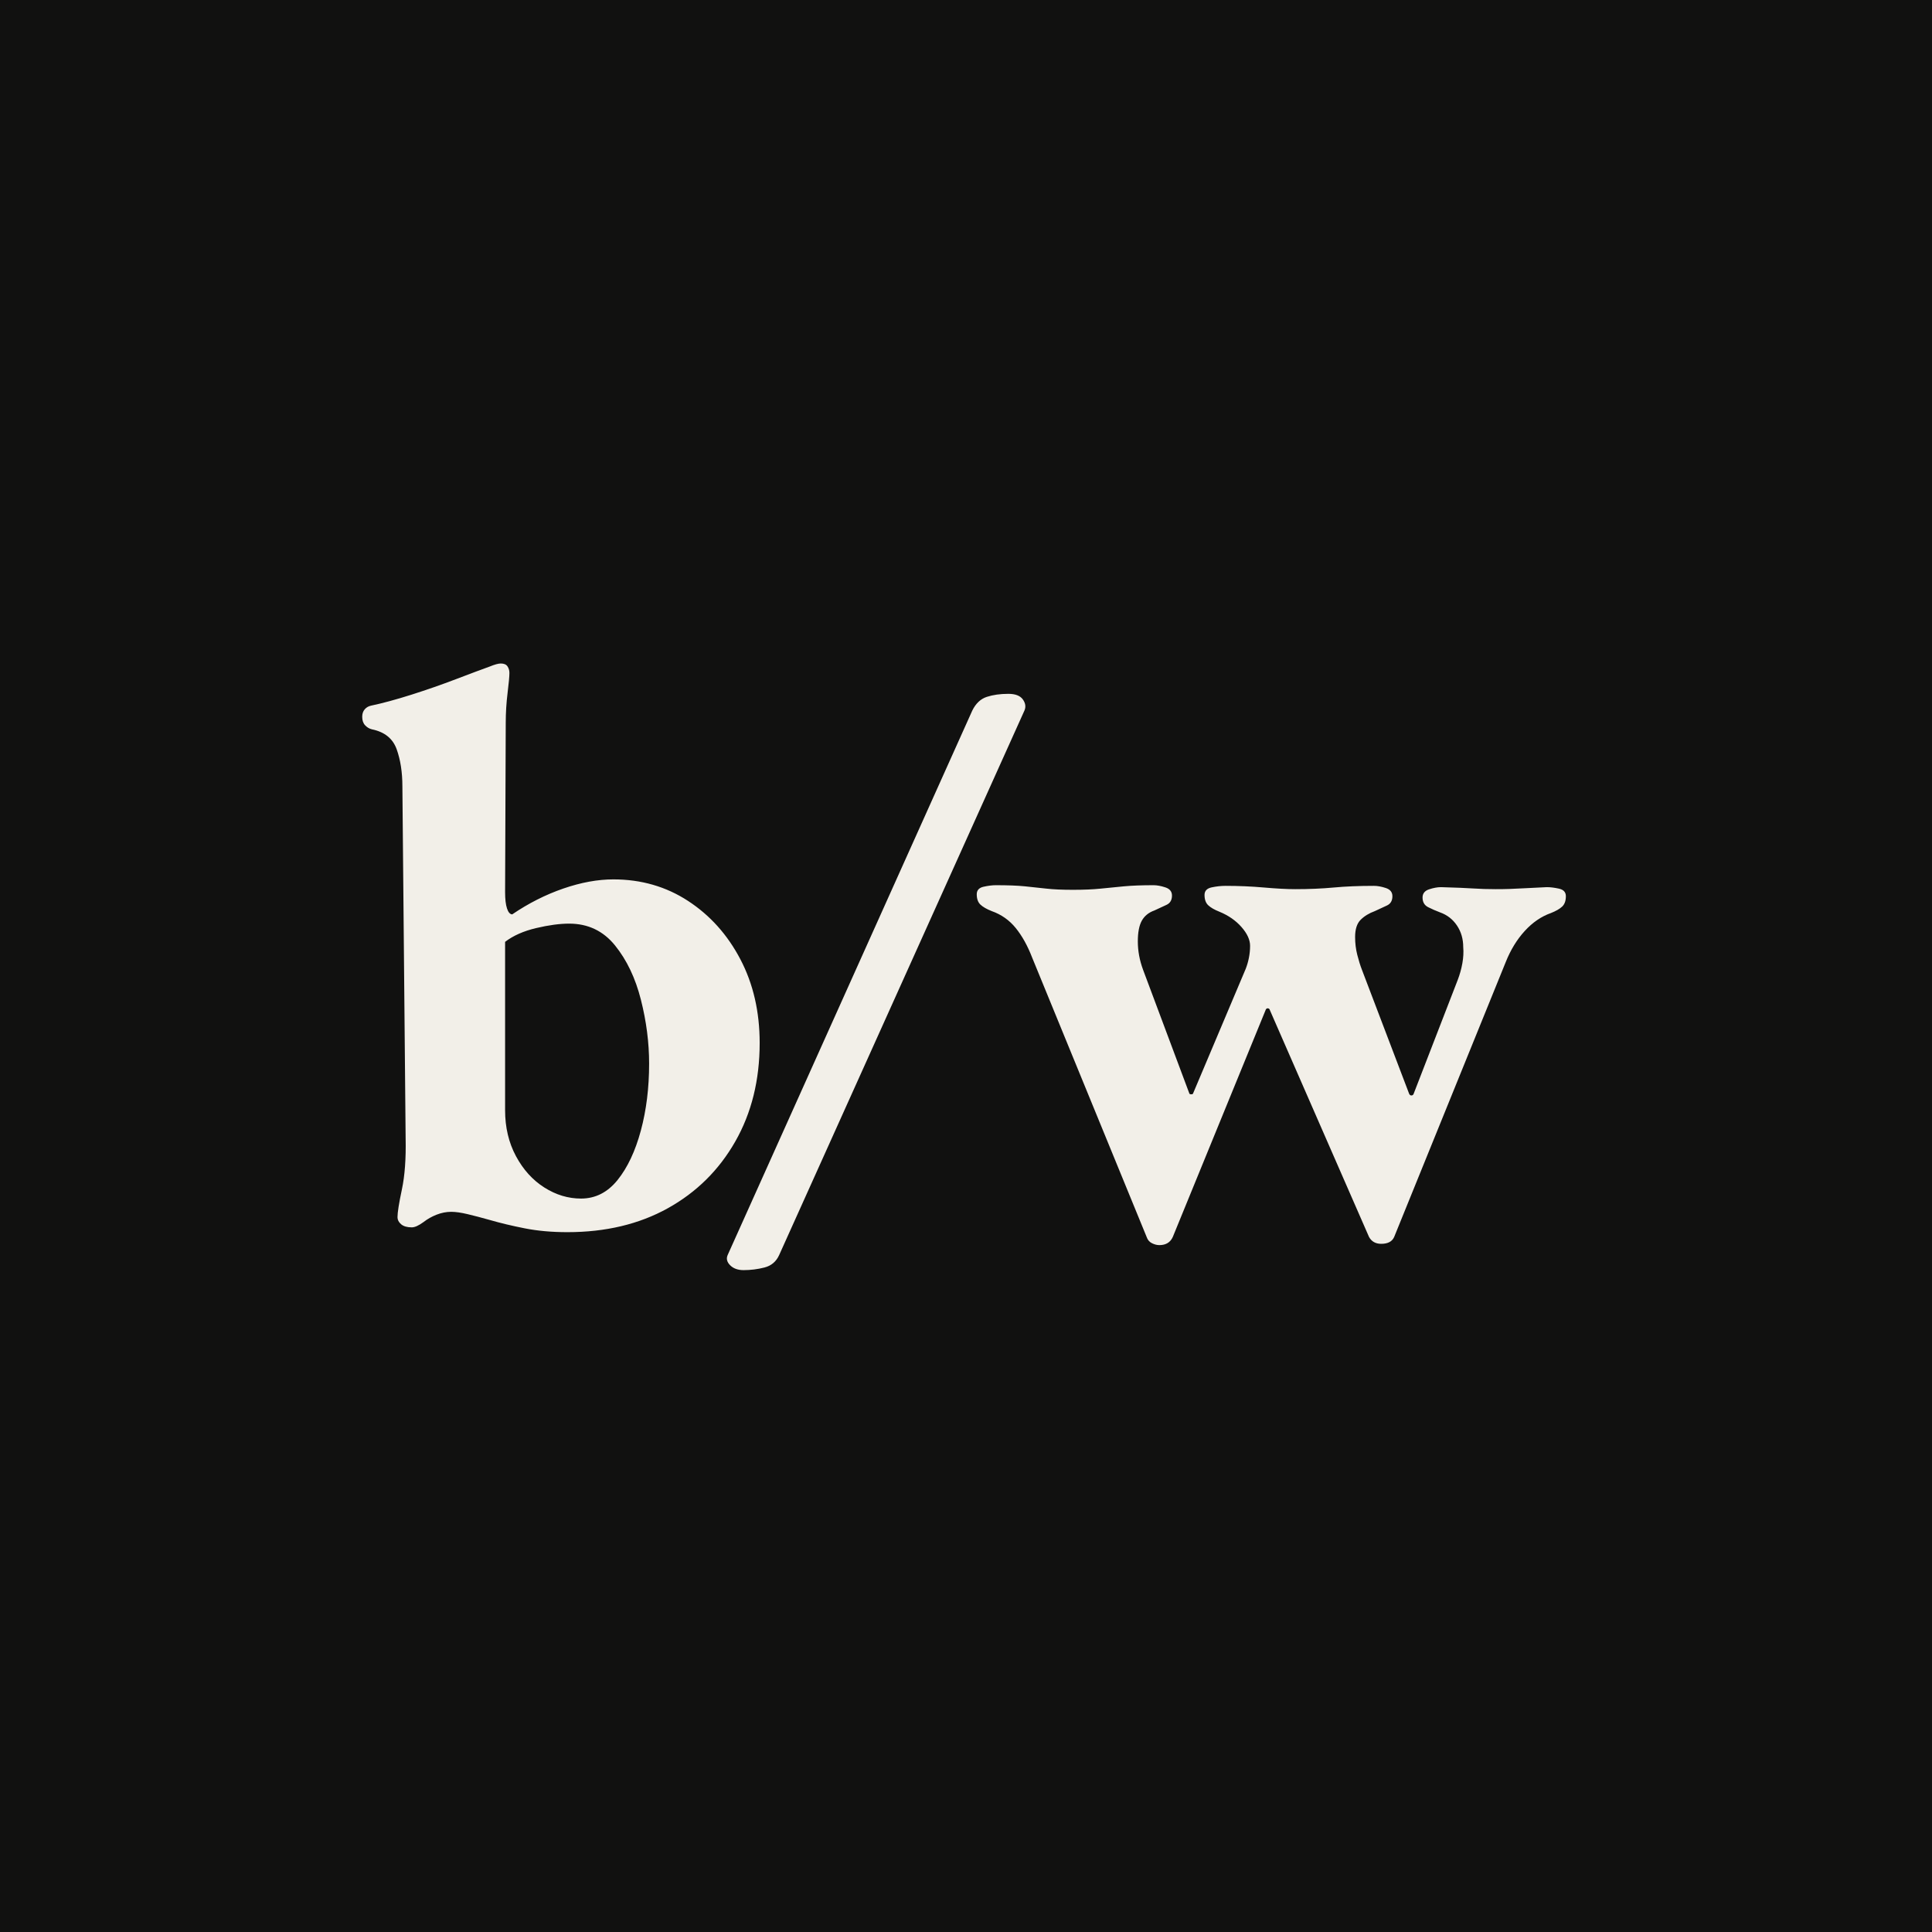
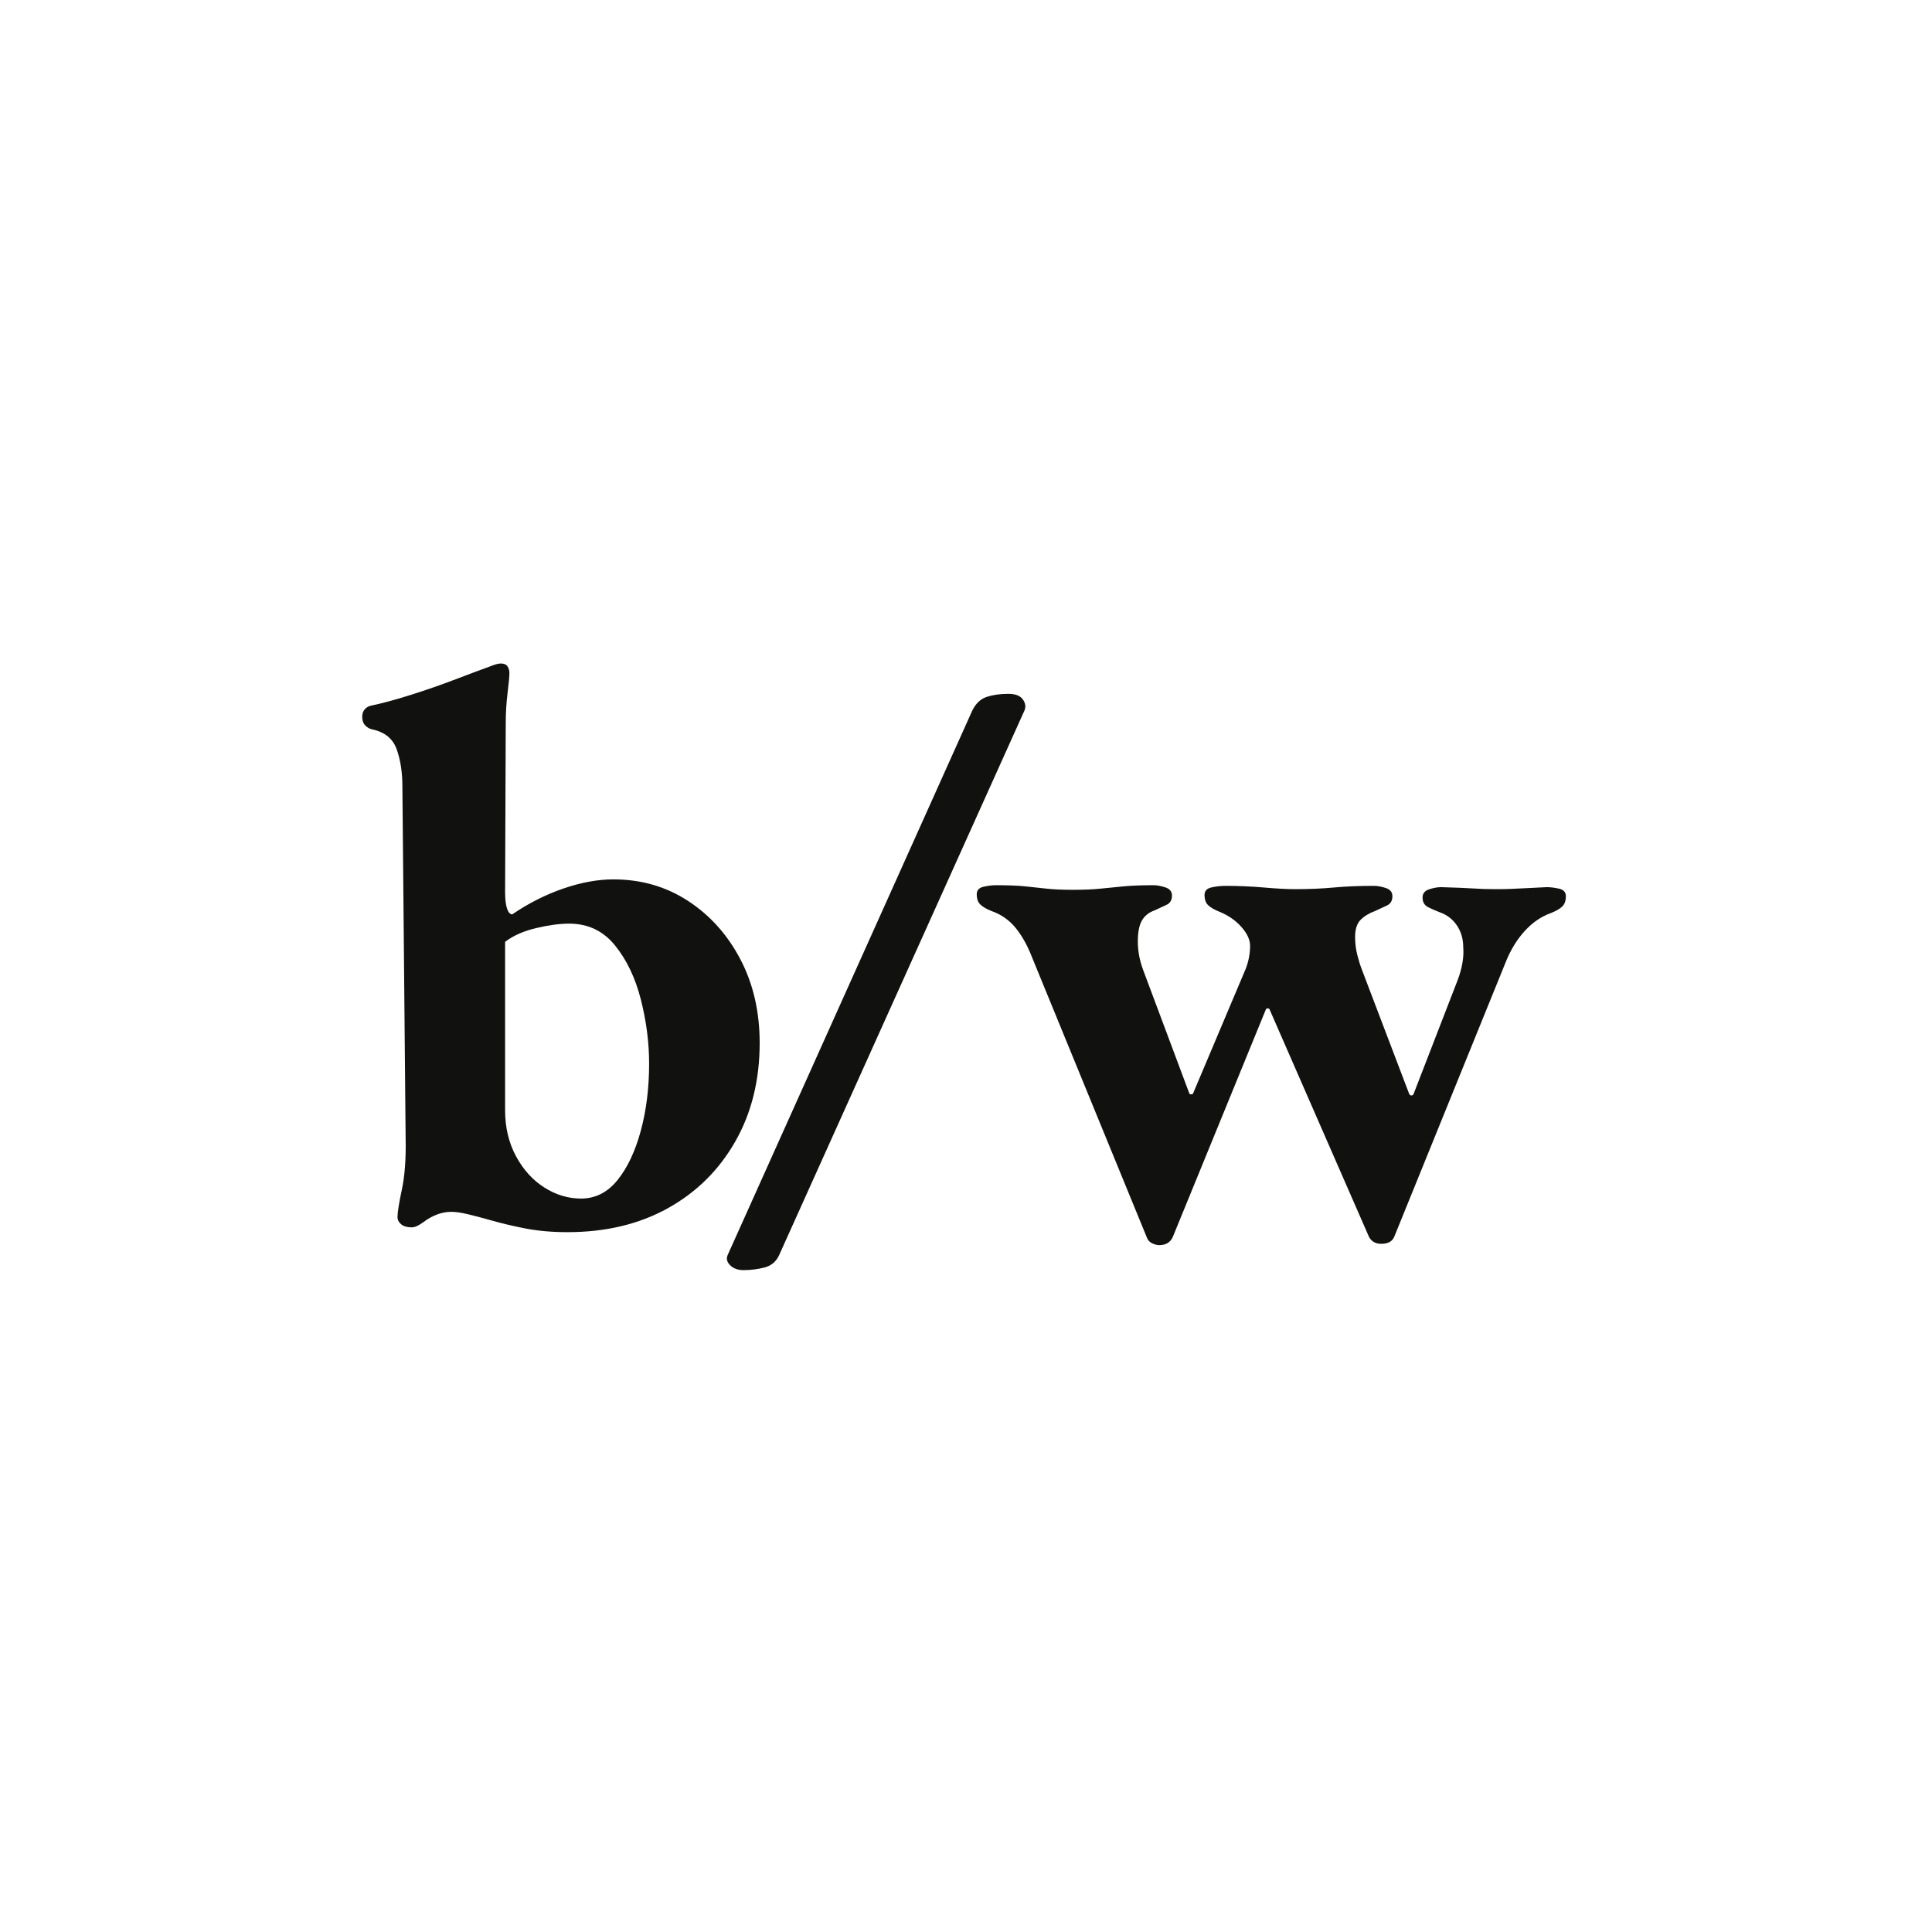
<svg xmlns="http://www.w3.org/2000/svg" viewBox="0 0 32 32">
  <style>
-     .tile { fill: #111110; }
-     .ink { fill: #f2efe8; }
-     @media (prefers-color-scheme: light) {
-       .tile { fill: #111110; }
+     .ink { fill: #111110; }
+     @media (prefers-color-scheme: dark) {
      .ink { fill: #f2efe8; }
    }
  </style>
-   <rect class="tile" width="32" height="32" />
  <g class="ink">
    <g transform="matrix(0.0131 0 0 -0.0131 5.7897 20.2251)">
      <path d="M275.4 -14.0Q246.02 -14.0 221.56 -9.18Q197.1 -4.36 177.1 1.46Q161.66 5.82 149.26 8.77Q136.86 11.72 128.58 11.72Q119.3 11.72 110.11 8.13Q100.92 4.54 93.46 -1.28Q84.36 -7.92 78.72 -7.92Q69.8 -7.92 65.21 -4.01Q60.62 -0.1 60.62 4.9Q60.62 13.9 66.17 40.0Q71.72 66.1 70.9 104.78L66.8 549.6Q66.8 576.42 59.54 596.65Q52.28 616.88 28.18 621.78Q23.36 622.96 19.68 626.87Q16.0 630.78 16.0 637.6Q16.0 643.42 19.18 647.06Q22.36 650.7 27.18 651.7Q49.2 656.34 78.26 665.57Q107.32 674.8 134.7 685.26Q162.08 695.72 177.28 701.18Q186.56 705.0 191.2 705.0Q197.3 705.0 199.71 701.36Q202.12 697.72 202.12 693.08Q202.12 686.62 199.8 667.78Q197.48 648.94 197.48 629.9L196.66 415.88Q196.66 402.62 199.07 395.3Q201.48 387.98 205.66 387.8Q236.66 408.88 270.28 420.46Q303.9 432.04 333.62 432.04Q386.26 432.04 427.99 404.81Q469.72 377.58 494.13 331.03Q518.54 284.48 518.54 225.2Q518.54 154.74 487.67 100.6Q456.8 46.46 402.38 16.23Q347.96 -14.0 275.4 -14.0ZM292.66 28.48Q320.0 28.48 338.89 51.98Q357.78 75.48 368.27 114.34Q378.76 153.2 378.76 199.1Q378.76 238.92 368.36 279.92Q357.96 320.92 335.66 348.51Q313.36 376.1 277.66 376.1Q259.8 376.1 235.95 370.48Q212.1 364.86 196.66 353.06V140.2Q196.66 107.66 210.42 82.07Q224.18 56.48 246.25 42.48Q268.32 28.48 292.66 28.48ZM498.18 -62.0Q487.36 -62.0 481.22 -55.86Q475.08 -49.72 478.08 -42.9L787.38 645.54Q794.02 659.0 805.75 662.82Q817.48 666.64 832.94 666.64Q846.22 666.64 851.27 659.59Q856.32 652.54 853.32 645.54L543.2 -42.9Q537.56 -55.36 524.6 -58.68Q511.64 -62.0 498.18 -62.0ZM1023.84 -30.38Q1019.38 -30.38 1014.51 -27.97Q1009.64 -25.56 1007.82 -20.1L863.08 333.1Q854.44 355.56 842.31 370.52Q830.18 385.48 811.9 391.94Q802.26 395.76 797.63 400.17Q793.0 404.58 793.0 413.22Q793.0 420.86 801.73 422.77Q810.46 424.68 817.1 424.68Q839.94 424.68 853.9 423.27Q867.86 421.86 881.09 420.36Q894.32 418.86 914.7 418.86Q935.26 418.86 949.67 420.36Q964.08 421.86 979.22 423.27Q994.36 424.68 1016.56 424.68Q1023.02 424.68 1031.43 421.95Q1039.84 419.22 1039.84 411.58Q1039.84 402.94 1032.75 399.76Q1025.66 396.58 1017.66 392.76Q1006.84 388.94 1001.75 379.9Q996.66 370.86 996.66 353.58Q996.66 335.66 1003.3 317.74L1061.62 161.84Q1061.8 160.3 1064.16 160.3Q1066.52 160.3 1066.7 161.84L1133.06 318.92Q1135.6 325.36 1137.1 332.85Q1138.6 340.34 1138.6 348.06Q1138.6 359.4 1127.75 371.76Q1116.9 384.12 1099.9 391.12Q1090.26 394.94 1085.63 399.35Q1081 403.76 1081 412.4Q1081 420.04 1090.05 421.95Q1099.1 423.86 1107.56 423.86Q1132.221 423.86 1156.101 421.77Q1179.981 419.68 1195.681 419.68Q1222.041 419.68 1244.501 421.77Q1266.961 423.86 1295.261 423.86Q1301.901 423.86 1310.221 421.13Q1318.541 418.4 1318.541 410.76Q1318.541 402.12 1311.451 398.94Q1304.361 395.76 1296.361 391.94Q1285.361 387.94 1278.371 380.94Q1271.381 373.94 1271.381 359.22Q1271.381 347.48 1274.111 336.7Q1276.841 325.92 1280.021 317.74L1339.441 161.64Q1340.341 158.84 1342.521 158.84Q1344.881 158.84 1345.601 161.46L1401.1 304.84Q1405.1 315.3 1407.01 326.07Q1408.92 336.84 1408.1 346.3Q1408.1 361.84 1400.2 373.66Q1392.3 385.48 1378.84 390.3Q1370.84 393.3 1363.75 396.89Q1356.66 400.48 1356.66 409.12Q1356.66 416.76 1364.98 419.49Q1373.3 422.22 1379.94 422.22Q1408.501 421.4 1421.091 420.54Q1433.681 419.68 1449.2 419.68Q1459.18 419.68 1466.77 419.95Q1474.36 420.22 1485.28 420.81Q1496.2 421.4 1513.76 422.22Q1520.581 422.22 1529.221 420.31Q1537.861 418.4 1537.861 410.76Q1537.861 402.12 1533.231 397.71Q1528.601 393.3 1518.961 389.48Q1500.681 383.02 1485.861 366.8Q1471.041 350.58 1461.861 327.58L1320.76 -20.1Q1316.94 -28.74 1304.38 -28.74Q1293.82 -28.74 1289 -20.1L1163.68 266.6Q1163.14 268.86 1160.96 269.04Q1158.78 269.04 1158.06 266.42L1040.86 -20.1Q1036.22 -30.38 1023.84 -30.38Z" />
    </g>
  </g>
</svg>
